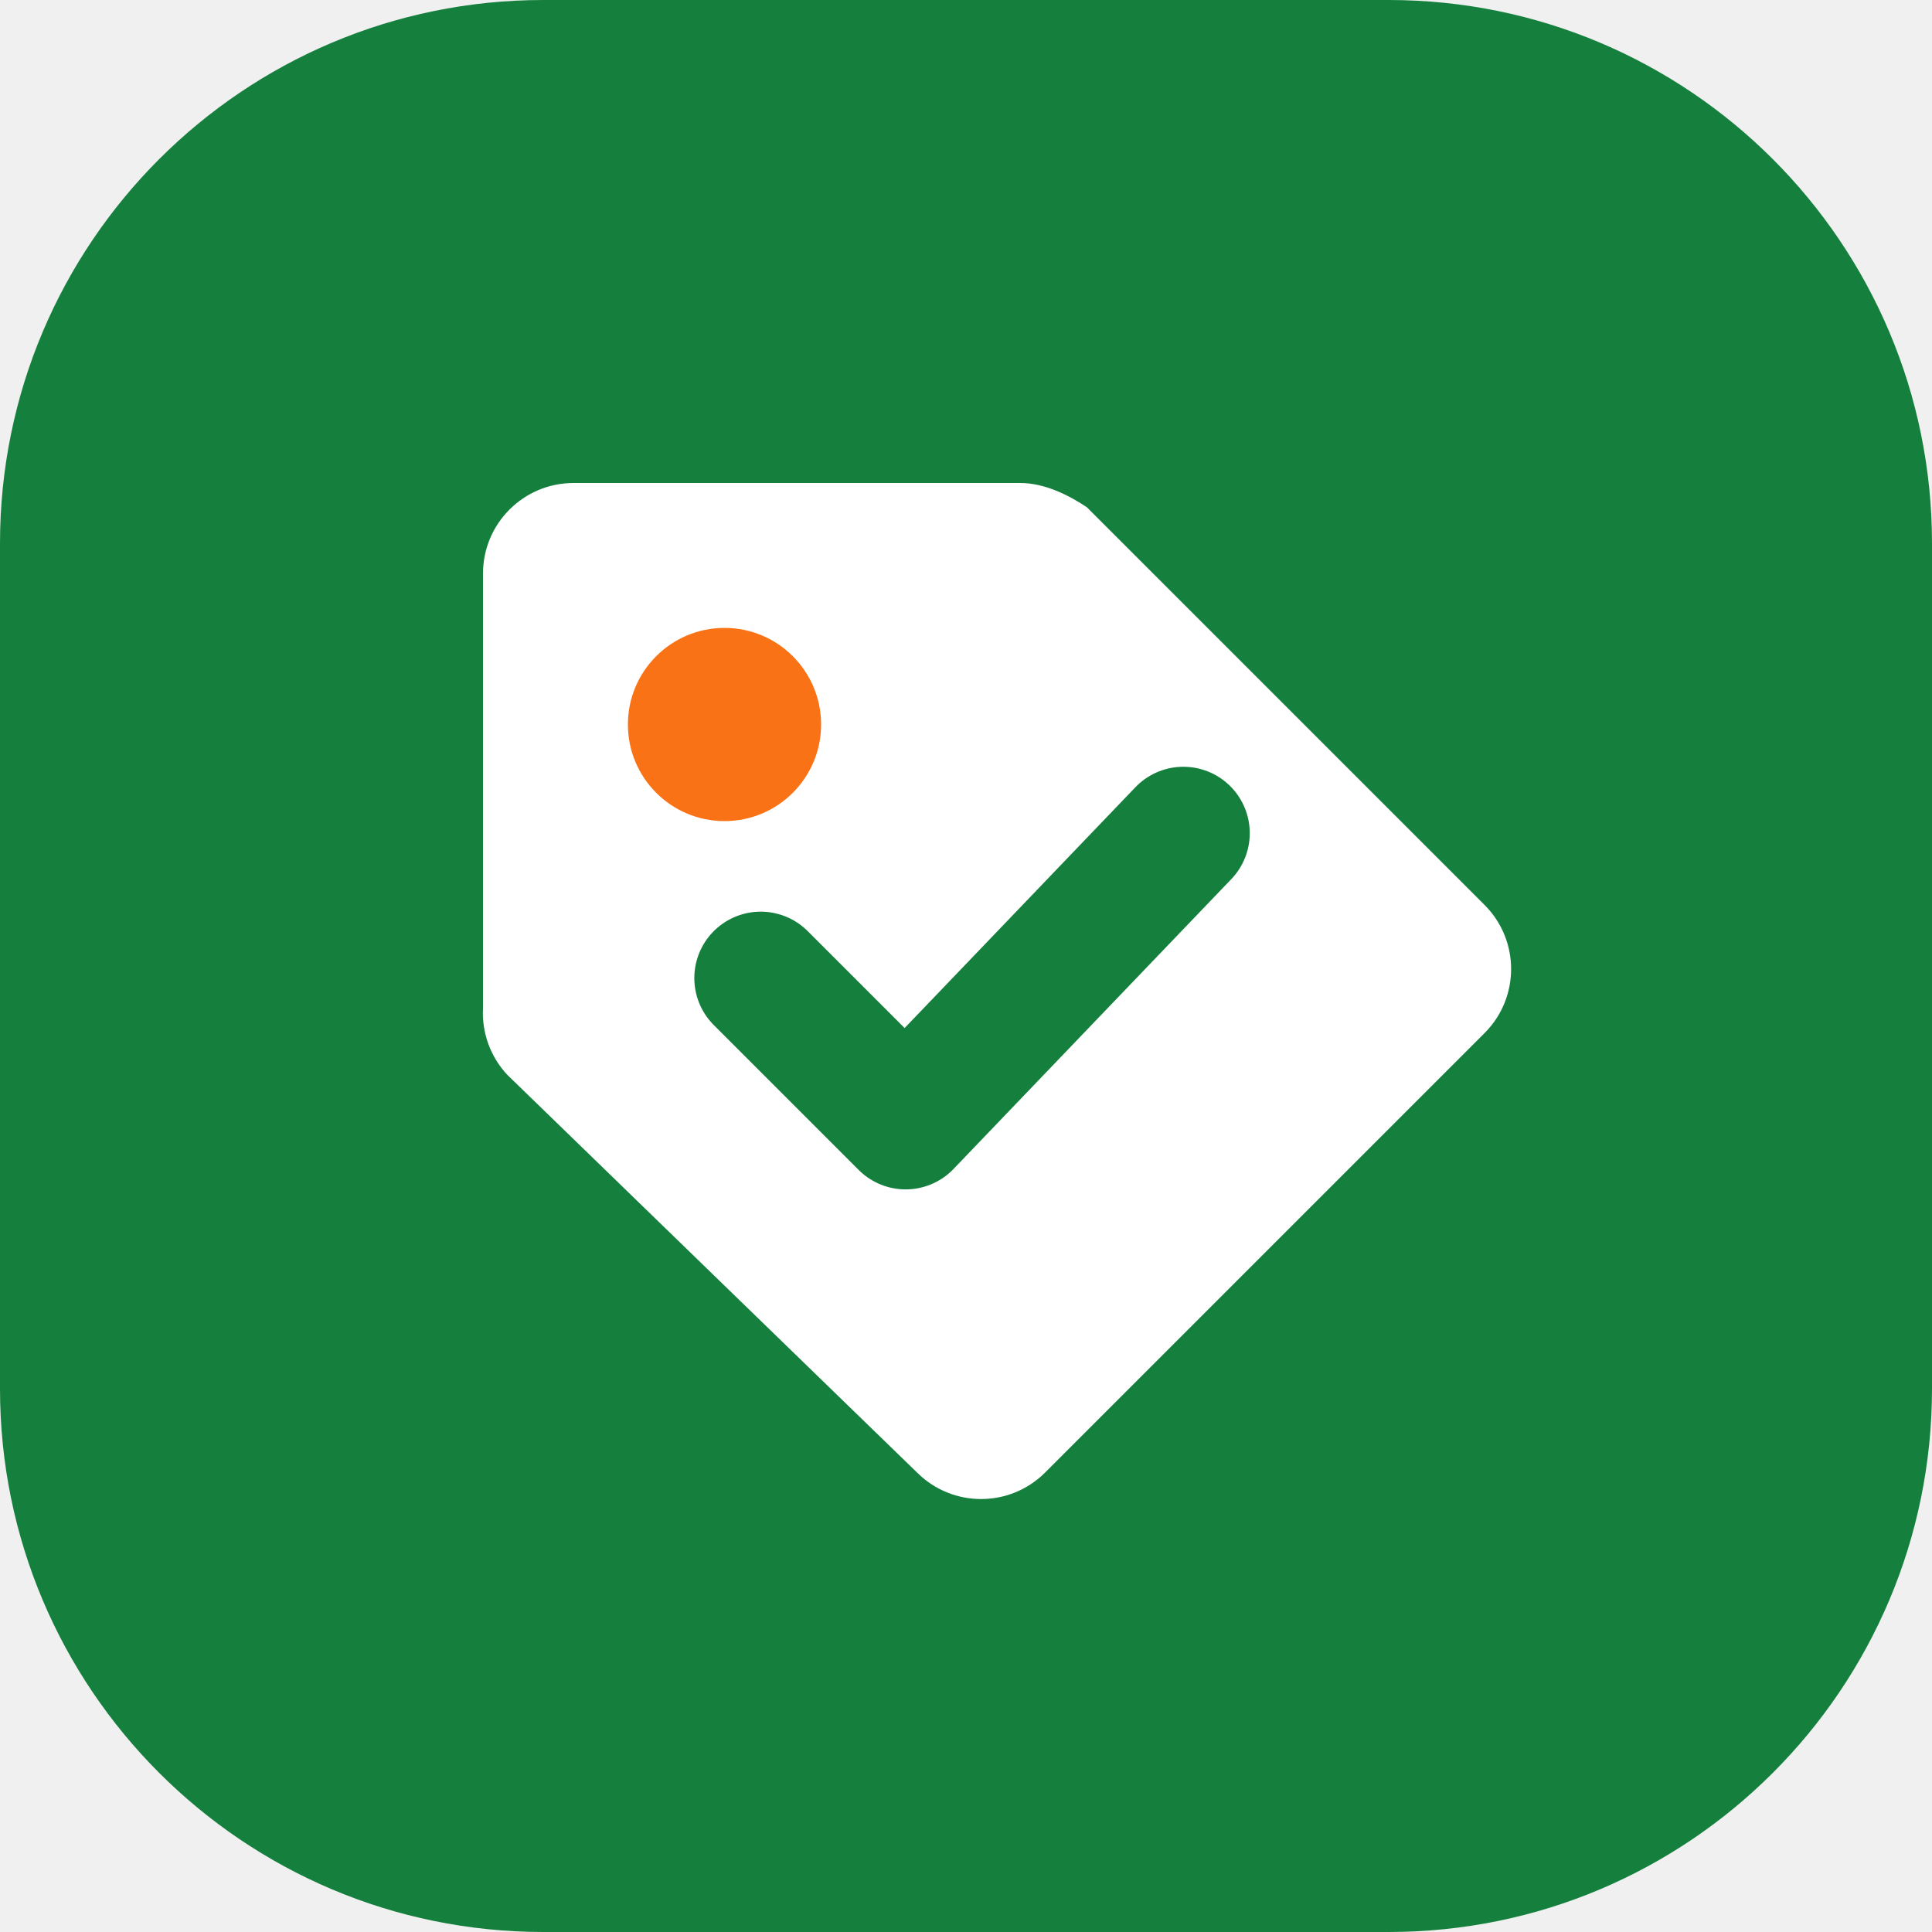
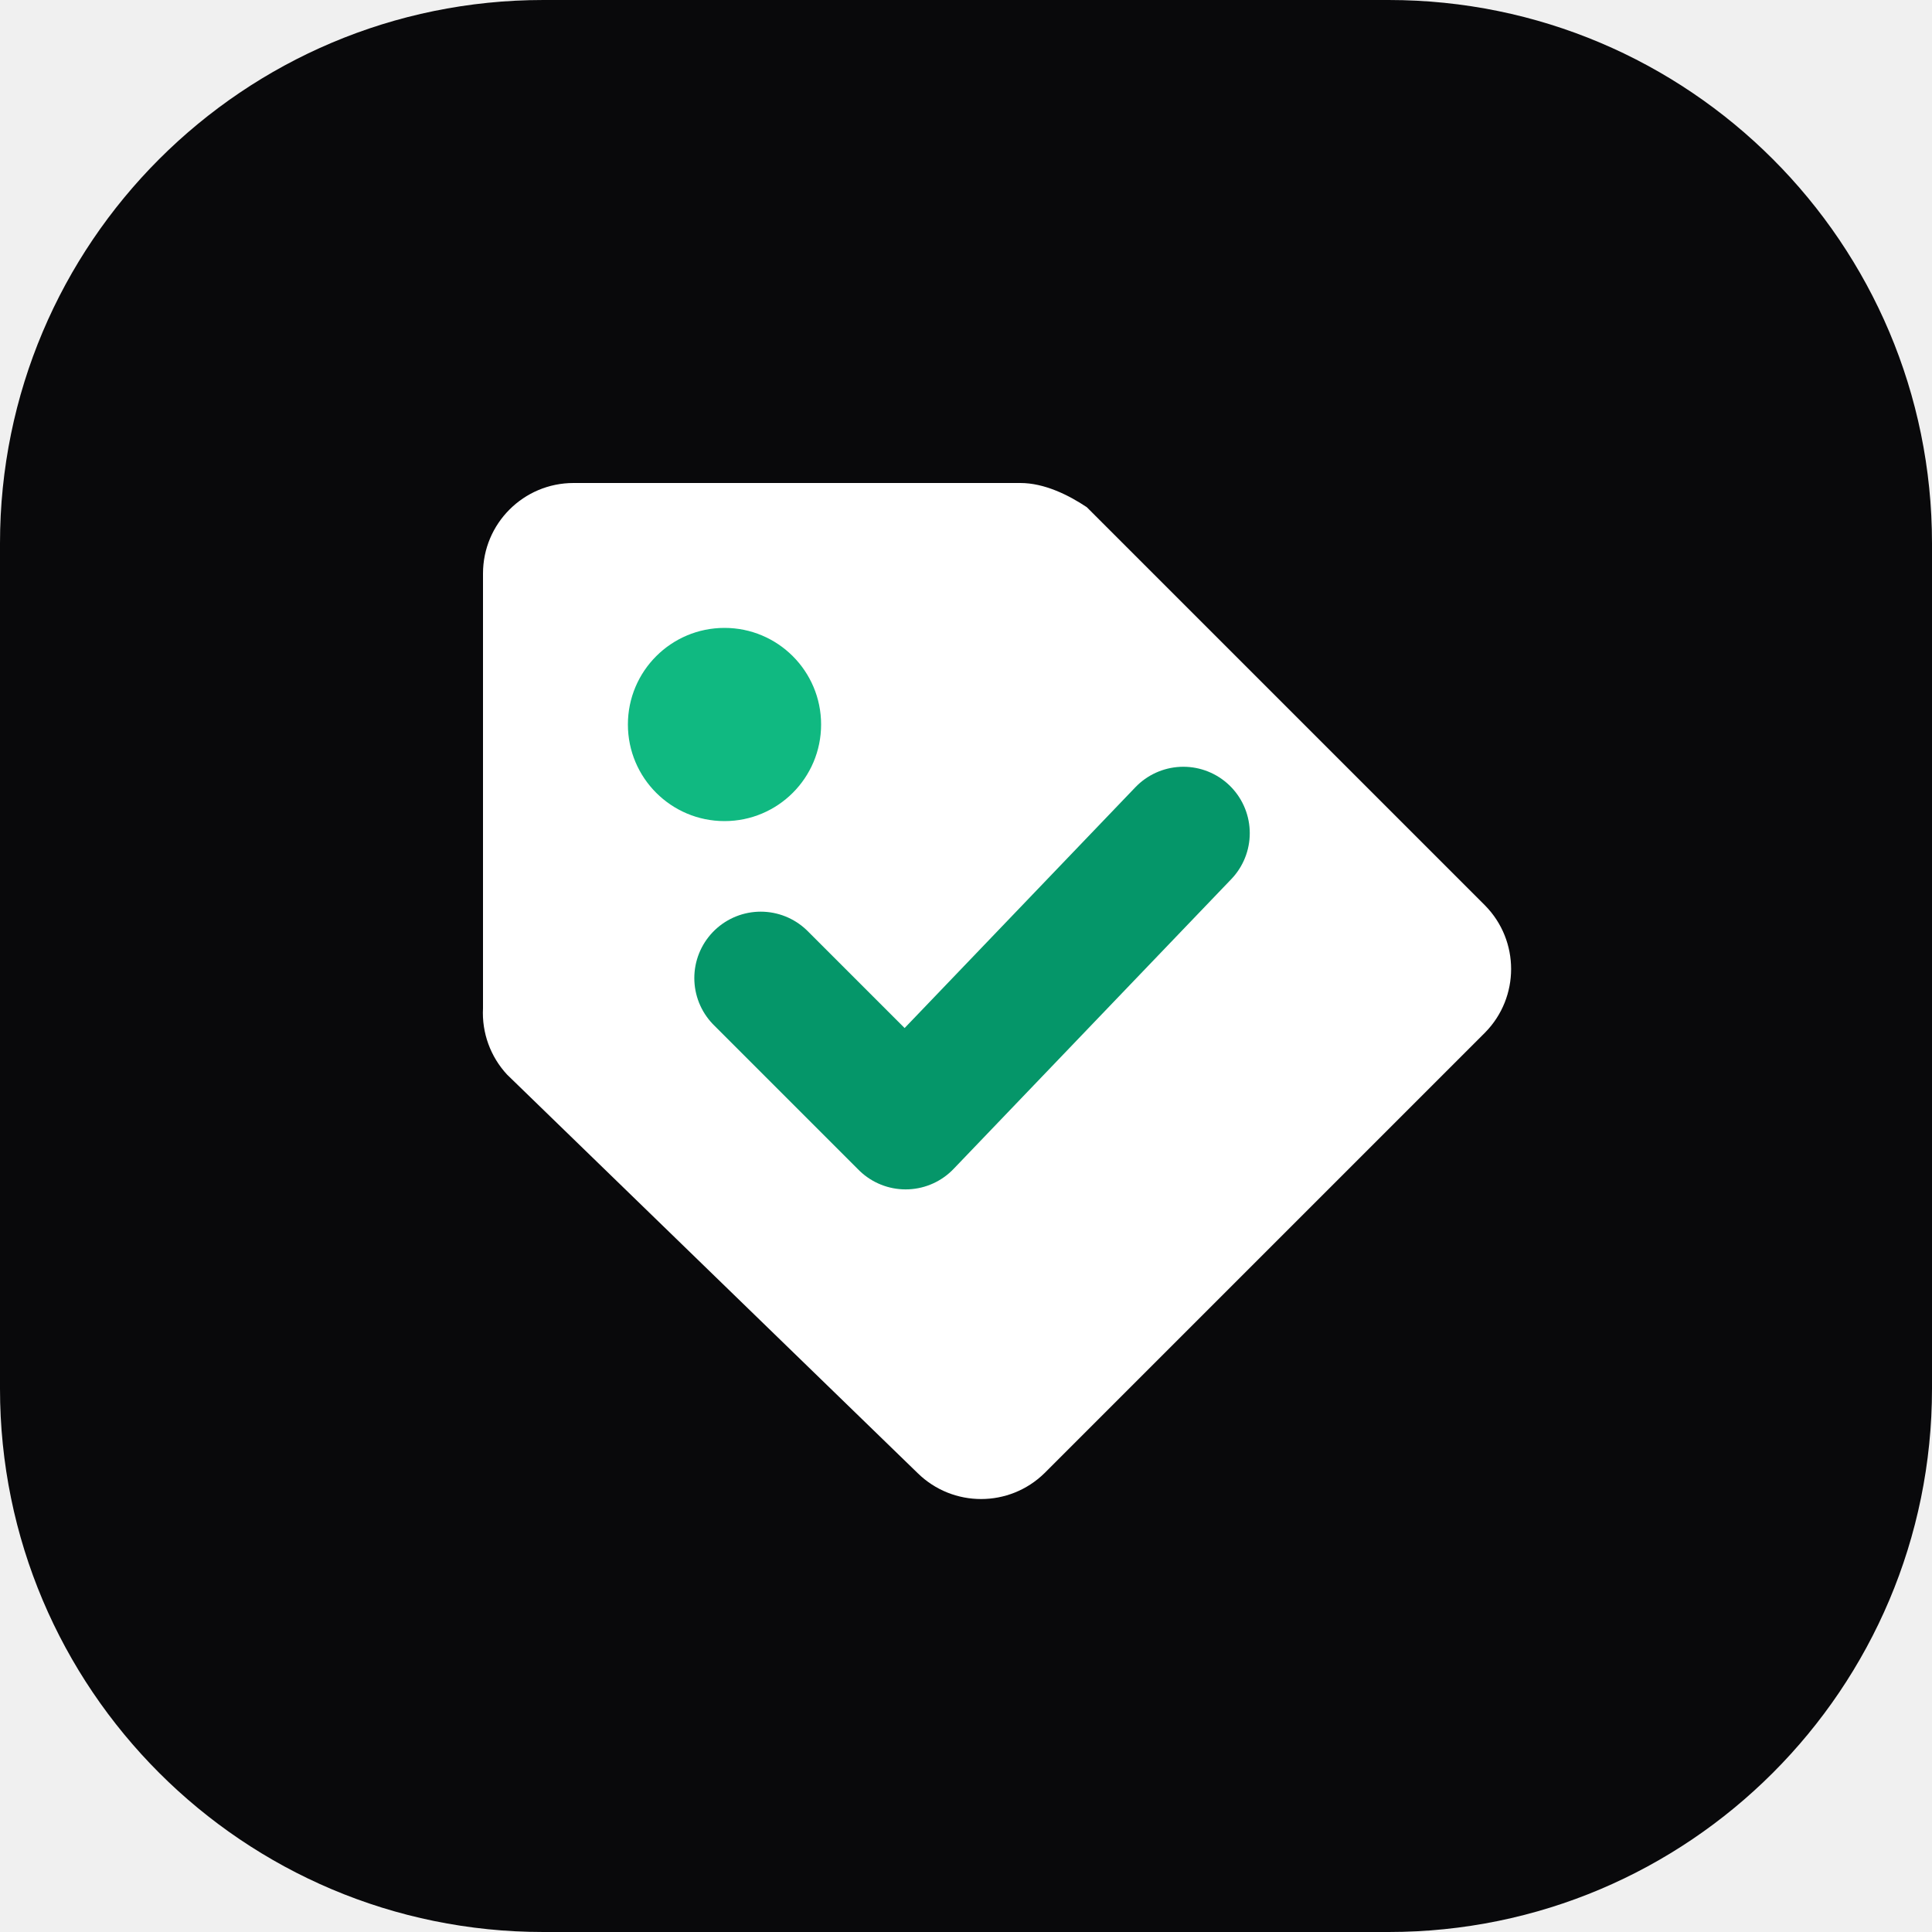
<svg xmlns="http://www.w3.org/2000/svg" viewBox="0 0 32 32">
-   <rect width="32" height="32" rx="9" fill="#15803D" />
+   <rect width="32" height="32" rx="9" fill="#09090B" />
  <path d="M8 9.5A1.5 1.5 0 0 1 9.5 8h7.4c.4 0 .8.2 1.1.4l6.6 6.6a1.5 1.5 0 0 1 0 2.1l-7.3 7.3a1.5 1.5 0 0 1-2.1 0L8.4 17.8a1.5 1.5 0 0 1-.4-1.1z" fill="#fff" />
-   <path d="m12.6 16.2 2.4 2.4 4.6-4.8" fill="none" stroke="#15803D" stroke-width="2.2" stroke-linecap="round" stroke-linejoin="round" />
-   <circle cx="12" cy="12" r="1.6" fill="#F97316" />
+   <path d="m12.6 16.2 2.4 2.4 4.6-4.8" fill="none" stroke="#059669" stroke-width="2.2" stroke-linecap="round" stroke-linejoin="round" />
+   <circle cx="12" cy="12" r="1.6" fill="#10B981" />
</svg>
